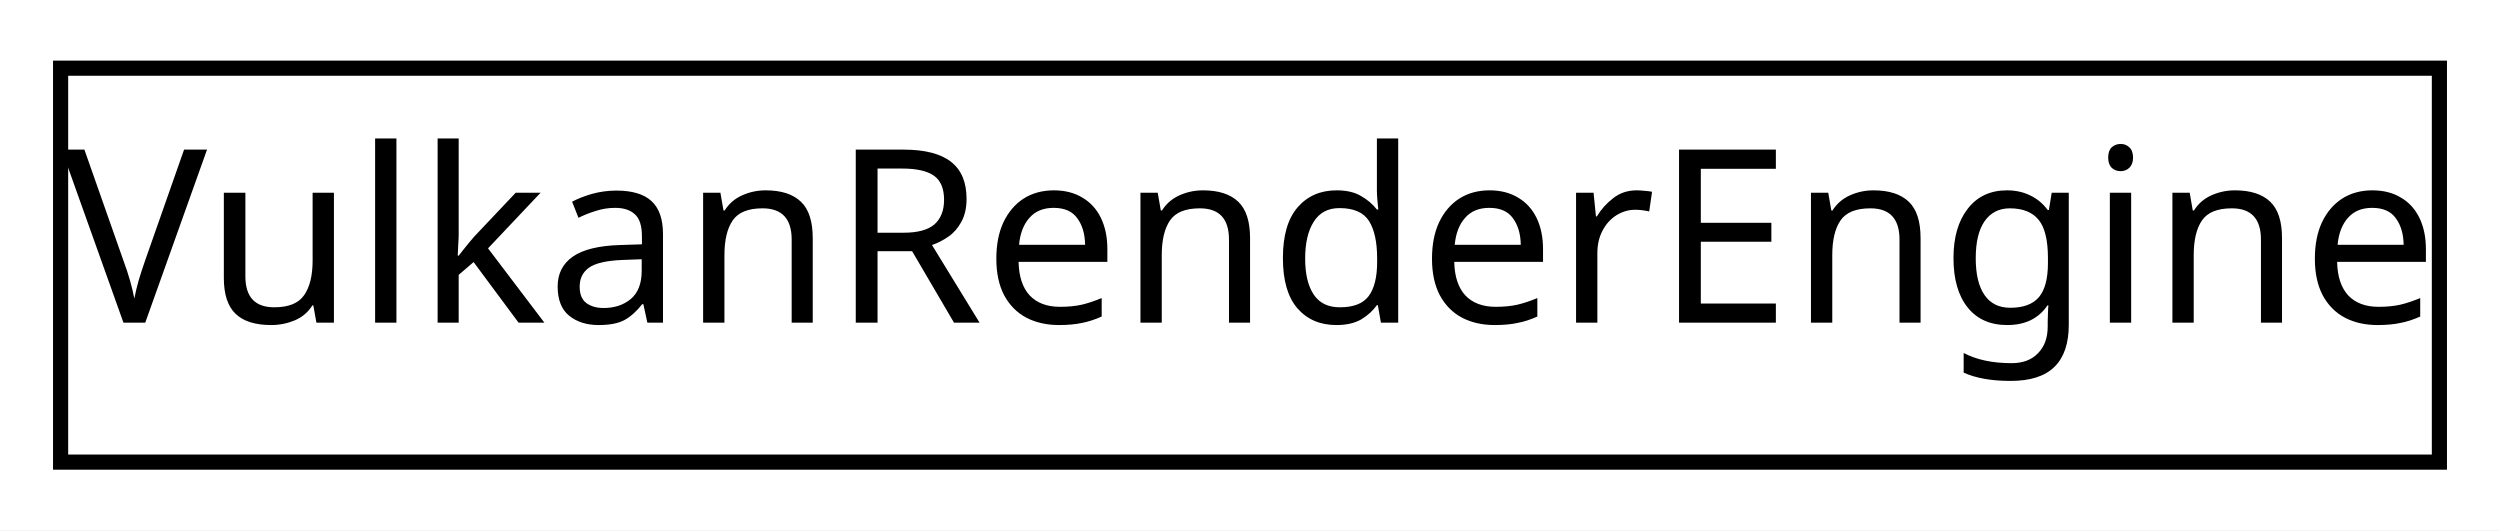
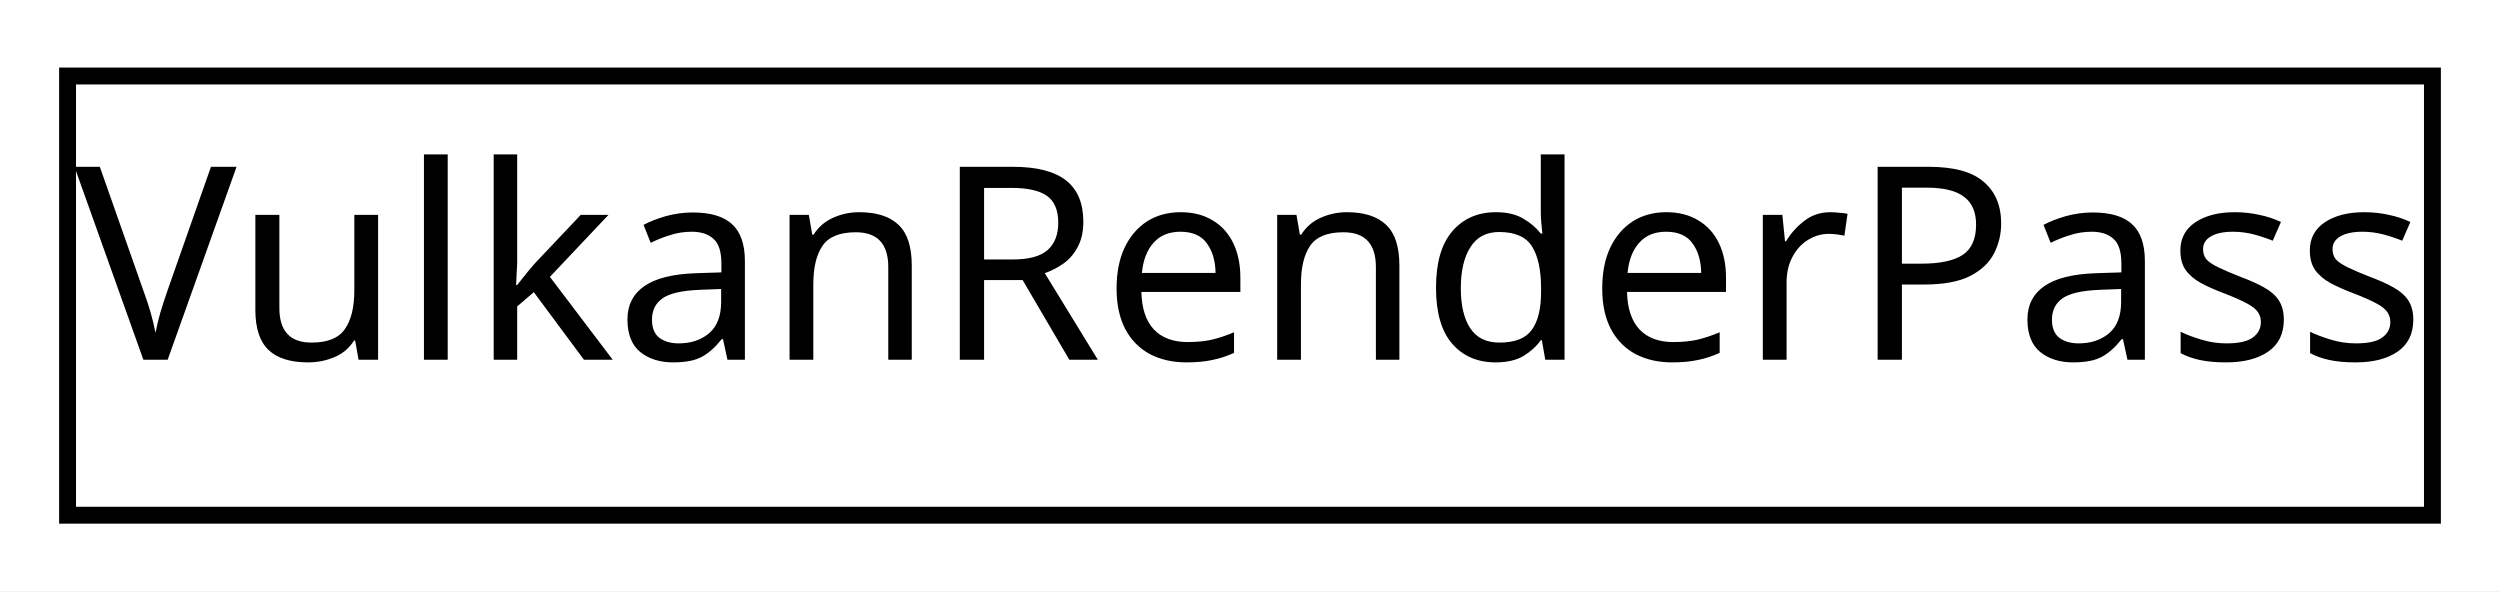
- <svg xmlns="http://www.w3.org/2000/svg" xmlns:xlink="http://www.w3.org/1999/xlink" width="165pt" height="35pt" viewBox="0.00 0.00 165.00 35.00">
+ <svg xmlns="http://www.w3.org/2000/svg" xmlns:xlink="http://www.w3.org/1999/xlink" width="148pt" height="35pt" viewBox="0.00 0.00 148.00 35.00">
  <g id="graph0" class="graph" transform="scale(1 1) rotate(0) translate(4 31)">
-     <polygon fill="white" stroke="transparent" points="-4,4 -4,-31 161,-31 161,4 -4,4" />
+     <polygon fill="white" stroke="transparent" points="-4,4 -4,-31 144,-31 144,4 -4,4" />
    <g id="node1" class="node">
      <g id="a_node1">
-         <a xlink:href="class_vulkan_render_engine.html" target="_top" xlink:title=" ">
-           <polygon fill="white" stroke="black" points="0,-0.5 0,-26.5 157,-26.5 157,-0.5 0,-0.5" />
-           <text text-anchor="middle" x="78.5" y="-9.7" font-family="Source Sans Pro" font-size="16.00">VulkanRenderEngine</text>
+         <a xlink:href="class_vulkan_render_pass.html" target="_top" xlink:title=" ">
+           <polygon fill="white" stroke="black" points="0,-0.5 0,-26.5 140,-26.5 140,-0.5 0,-0.5" />
+           <text text-anchor="middle" x="70" y="-9.7" font-family="Source Sans Pro" font-size="16.00">VulkanRenderPass</text>
        </a>
      </g>
    </g>
  </g>
</svg>
